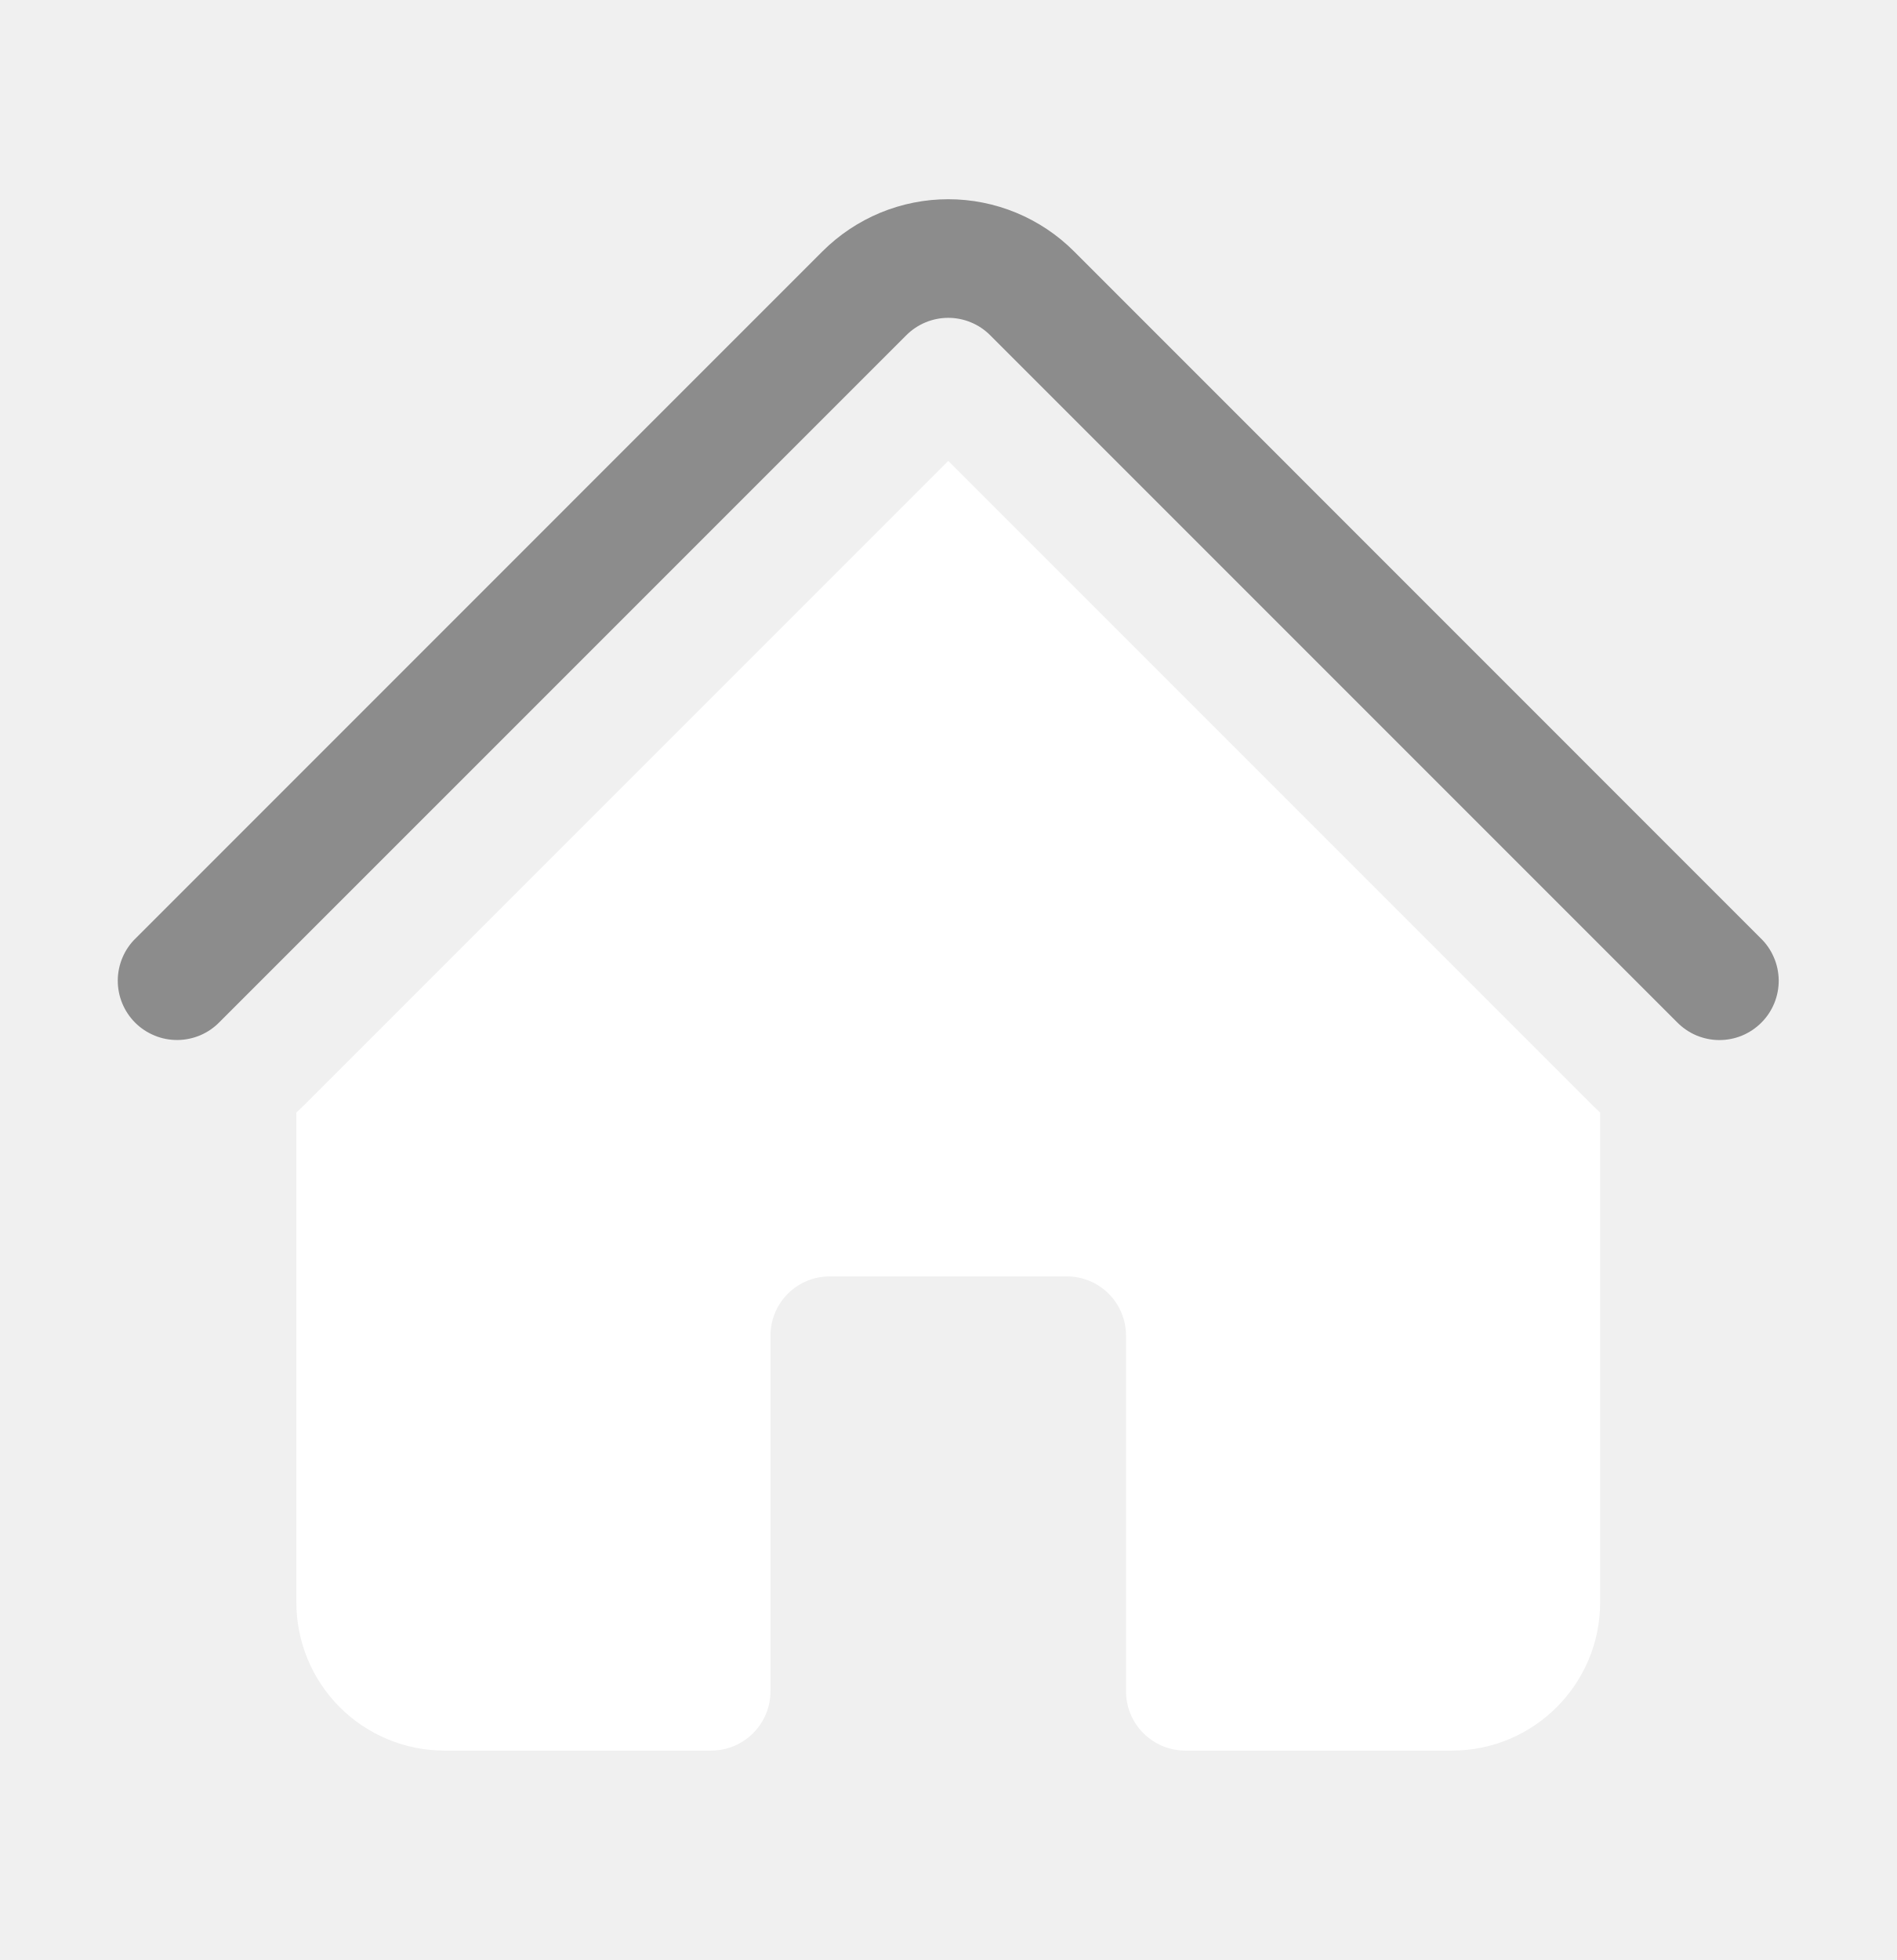
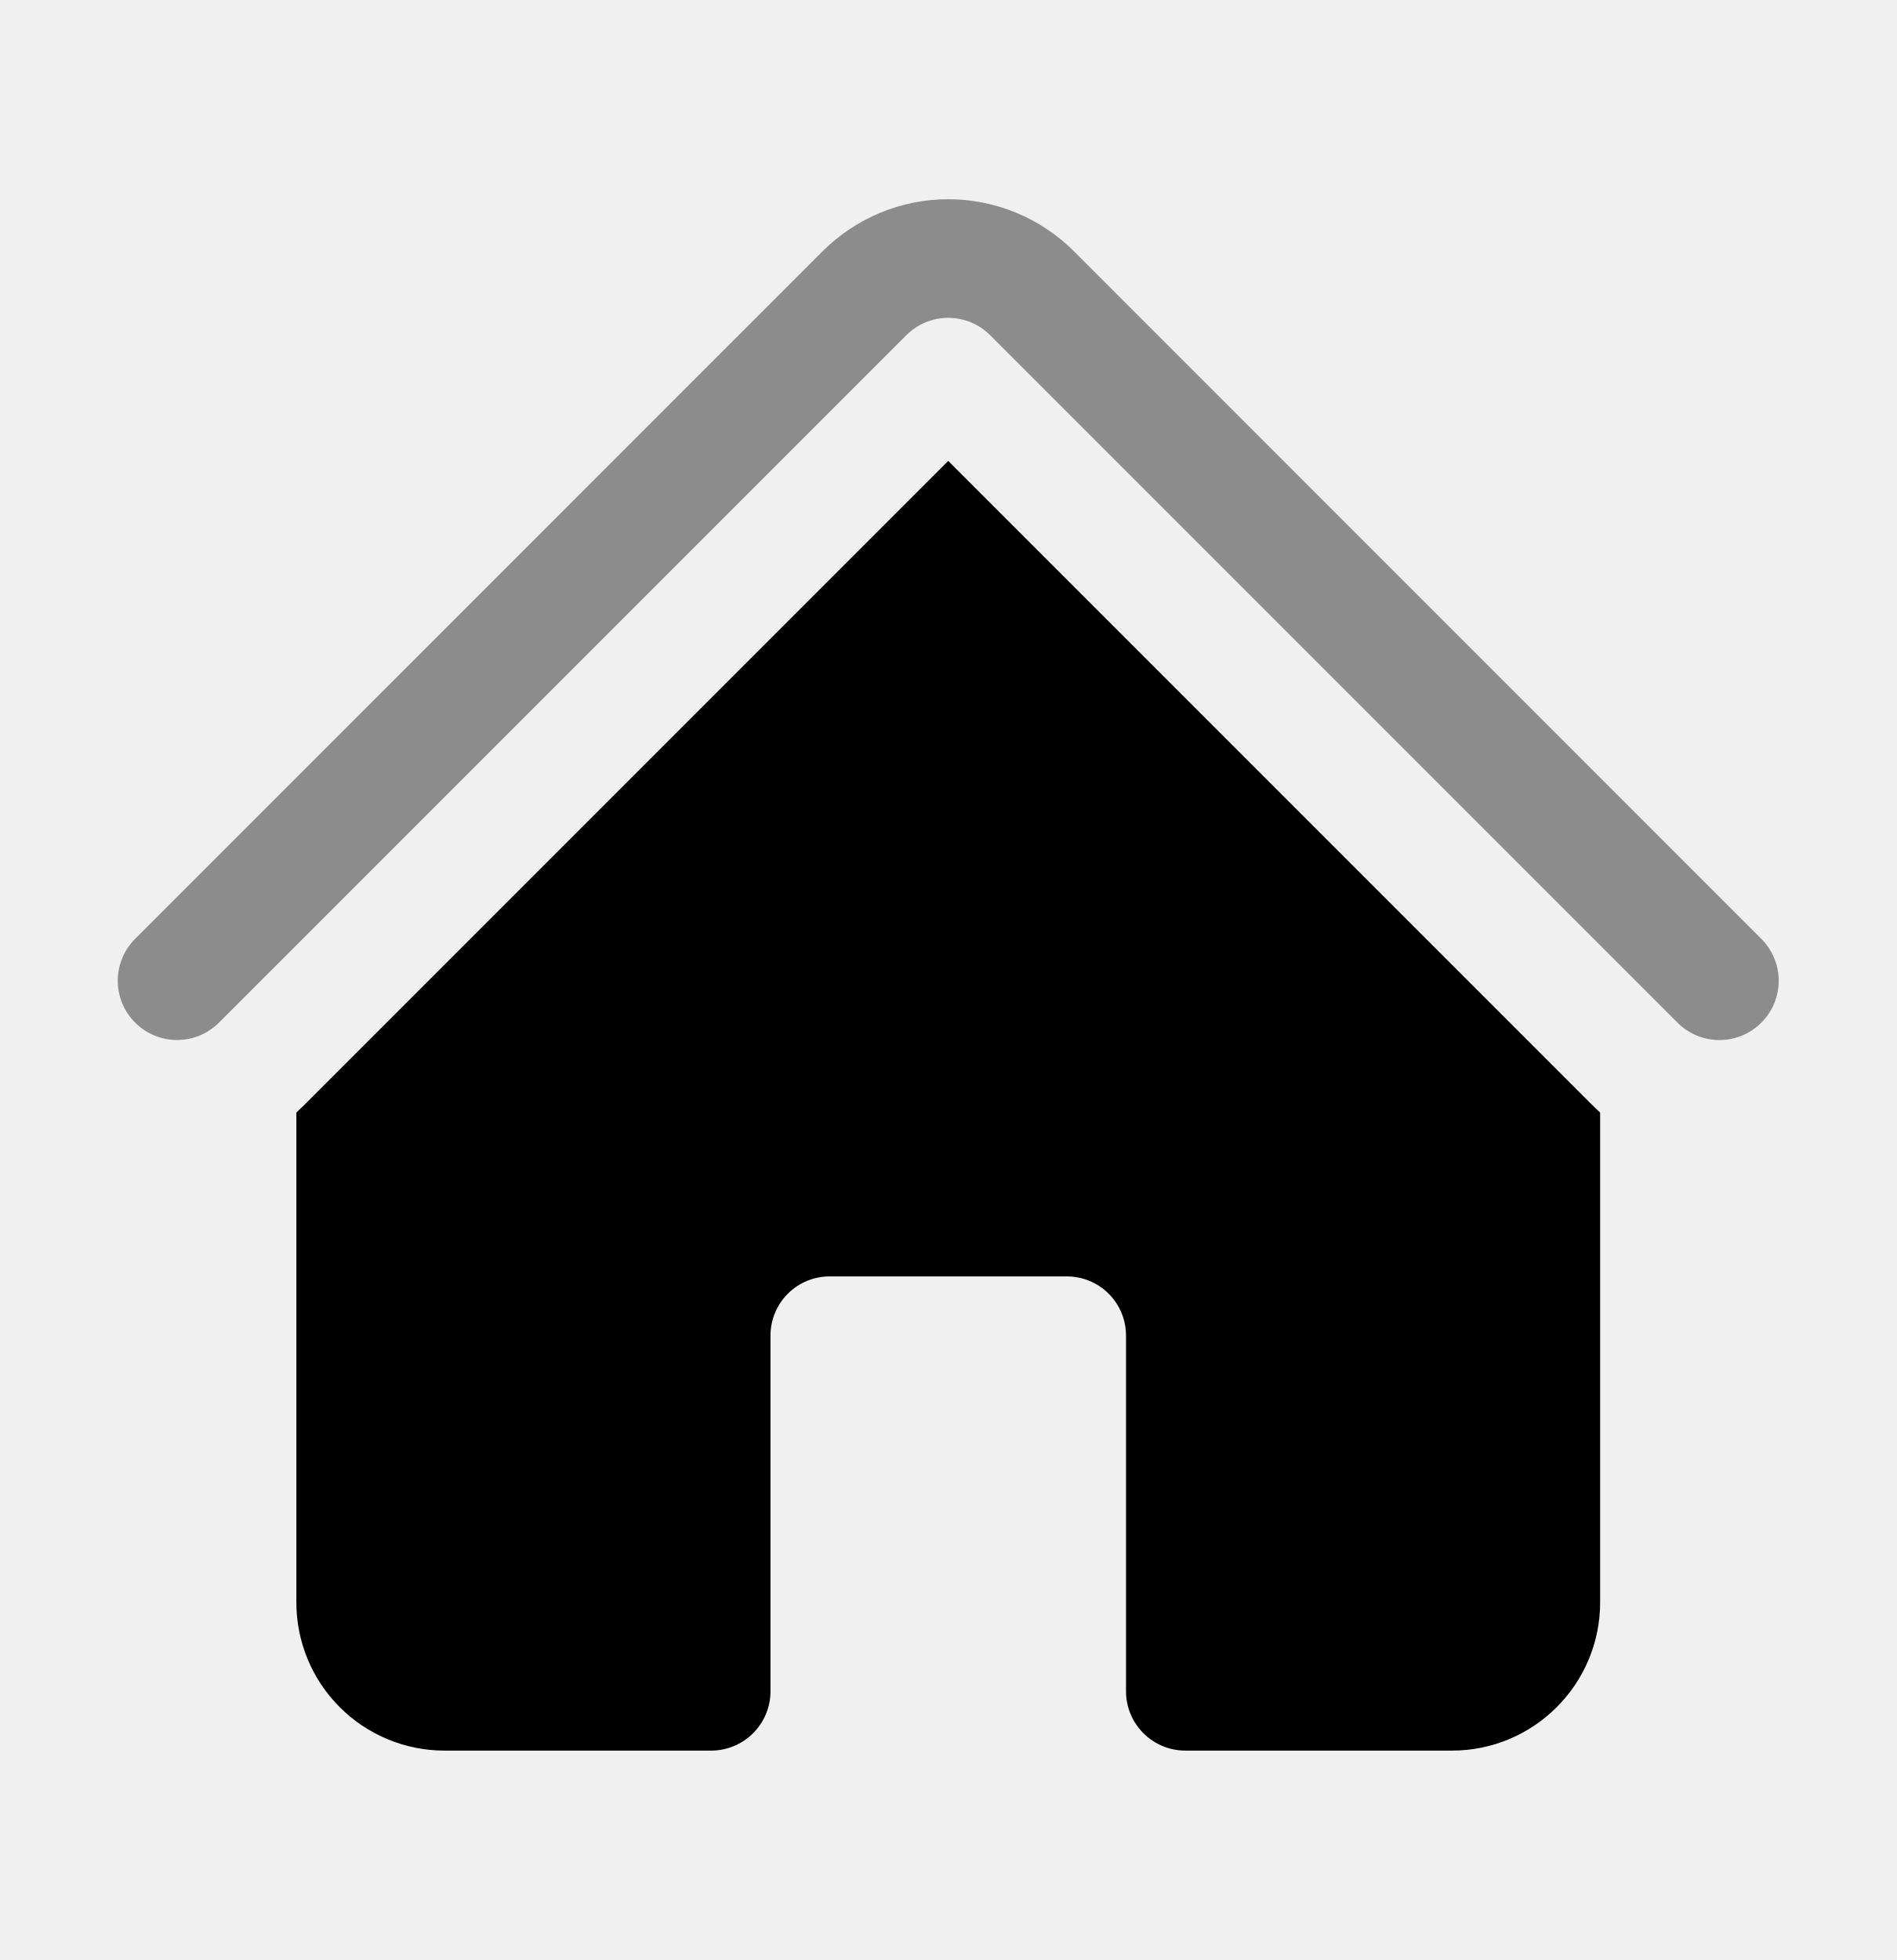
<svg xmlns="http://www.w3.org/2000/svg" width="30" height="31" viewBox="0 0 30 31" fill="none">
  <path d="M14.338 5.301C14.513 5.126 14.752 5.027 15 5.027C15.248 5.027 15.487 5.126 15.662 5.301L26.525 16.164C26.612 16.253 26.715 16.325 26.829 16.374C26.944 16.423 27.067 16.449 27.191 16.45C27.316 16.451 27.439 16.427 27.555 16.38C27.67 16.332 27.774 16.263 27.862 16.175C27.95 16.087 28.02 15.982 28.067 15.867C28.114 15.752 28.138 15.628 28.137 15.504C28.135 15.379 28.11 15.256 28.06 15.142C28.011 15.027 27.94 14.924 27.85 14.838L16.989 3.975C16.728 3.714 16.418 3.507 16.076 3.365C15.735 3.224 15.369 3.151 15 3.151C14.631 3.151 14.265 3.224 13.924 3.365C13.582 3.507 13.273 3.714 13.011 3.975L2.149 14.838C2.059 14.924 1.988 15.027 1.939 15.142C1.89 15.256 1.864 15.379 1.863 15.504C1.862 15.628 1.886 15.752 1.933 15.867C1.98 15.982 2.05 16.087 2.138 16.175C2.226 16.263 2.331 16.332 2.446 16.379C2.561 16.427 2.685 16.45 2.809 16.449C2.933 16.448 3.056 16.422 3.171 16.373C3.285 16.324 3.389 16.252 3.475 16.163L14.338 5.301Z" fill="#8C8C8C" />
-   <path d="M15 7.29L25.199 17.489C25.236 17.526 25.274 17.561 25.312 17.596V25.344C25.312 26.637 24.262 27.688 22.969 27.688H18.75C18.501 27.688 18.263 27.589 18.087 27.413C17.911 27.237 17.812 26.999 17.812 26.75V21.125C17.812 20.876 17.714 20.638 17.538 20.462C17.362 20.286 17.124 20.188 16.875 20.188H13.125C12.876 20.188 12.638 20.286 12.462 20.462C12.286 20.638 12.188 20.876 12.188 21.125V26.75C12.188 26.999 12.089 27.237 11.913 27.413C11.737 27.589 11.499 27.688 11.25 27.688H7.031C6.41 27.688 5.814 27.441 5.374 27.001C4.934 26.561 4.688 25.965 4.688 25.344V17.596L4.801 17.489L15 7.29Z" fill="white" />
+   <path d="M15 7.29L25.199 17.489C25.236 17.526 25.274 17.561 25.312 17.596V25.344C25.312 26.637 24.262 27.688 22.969 27.688H18.75C18.501 27.688 18.263 27.589 18.087 27.413C17.911 27.237 17.812 26.999 17.812 26.75V21.125C17.812 20.876 17.714 20.638 17.538 20.462C17.362 20.286 17.124 20.188 16.875 20.188H13.125C12.876 20.188 12.638 20.286 12.462 20.462C12.286 20.638 12.188 20.876 12.188 21.125V26.75C12.188 26.999 12.089 27.237 11.913 27.413C11.737 27.589 11.499 27.688 11.25 27.688H7.031C6.41 27.688 5.814 27.441 5.374 27.001C4.934 26.561 4.688 25.965 4.688 25.344V17.596L4.801 17.489L15 7.29Z" fill="currentColor" />
</svg>
